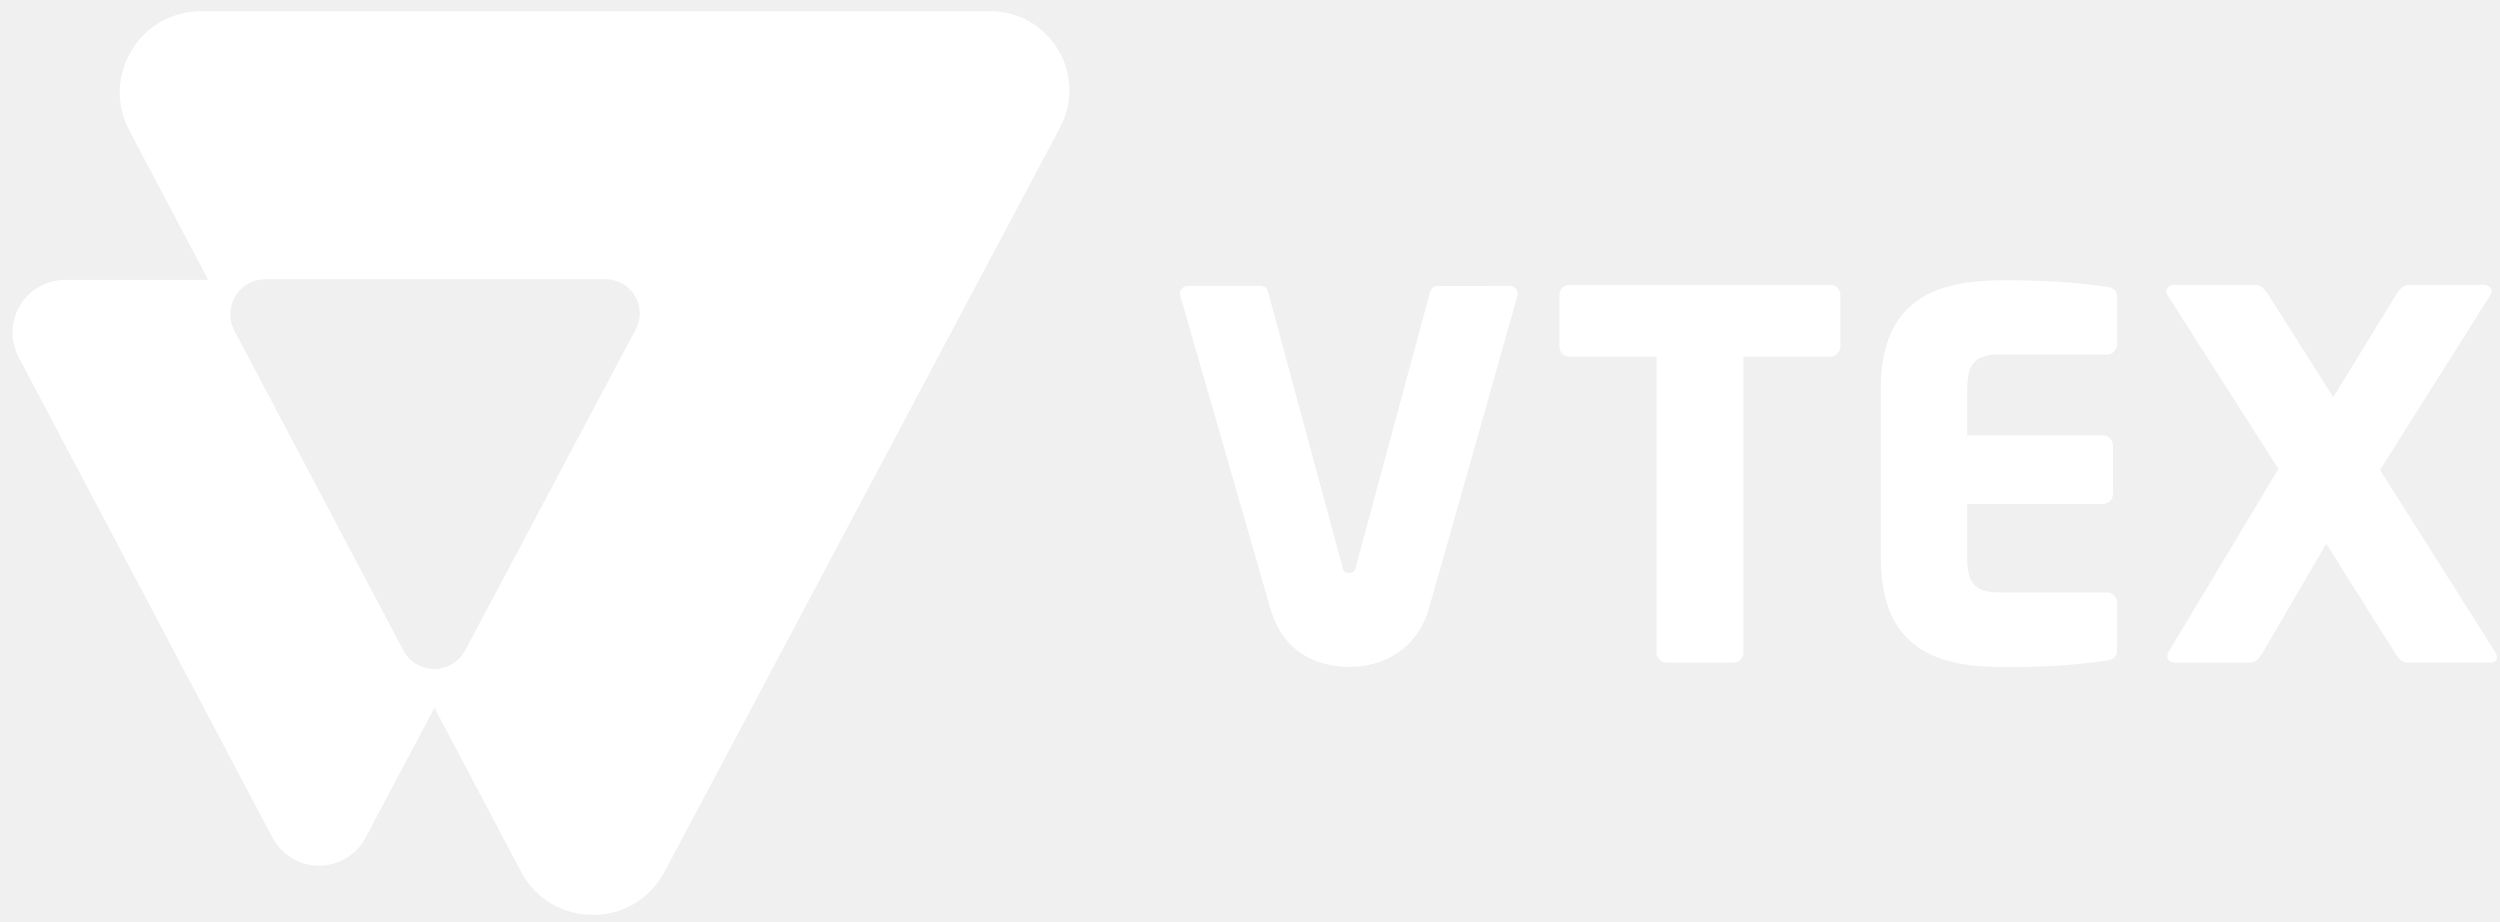
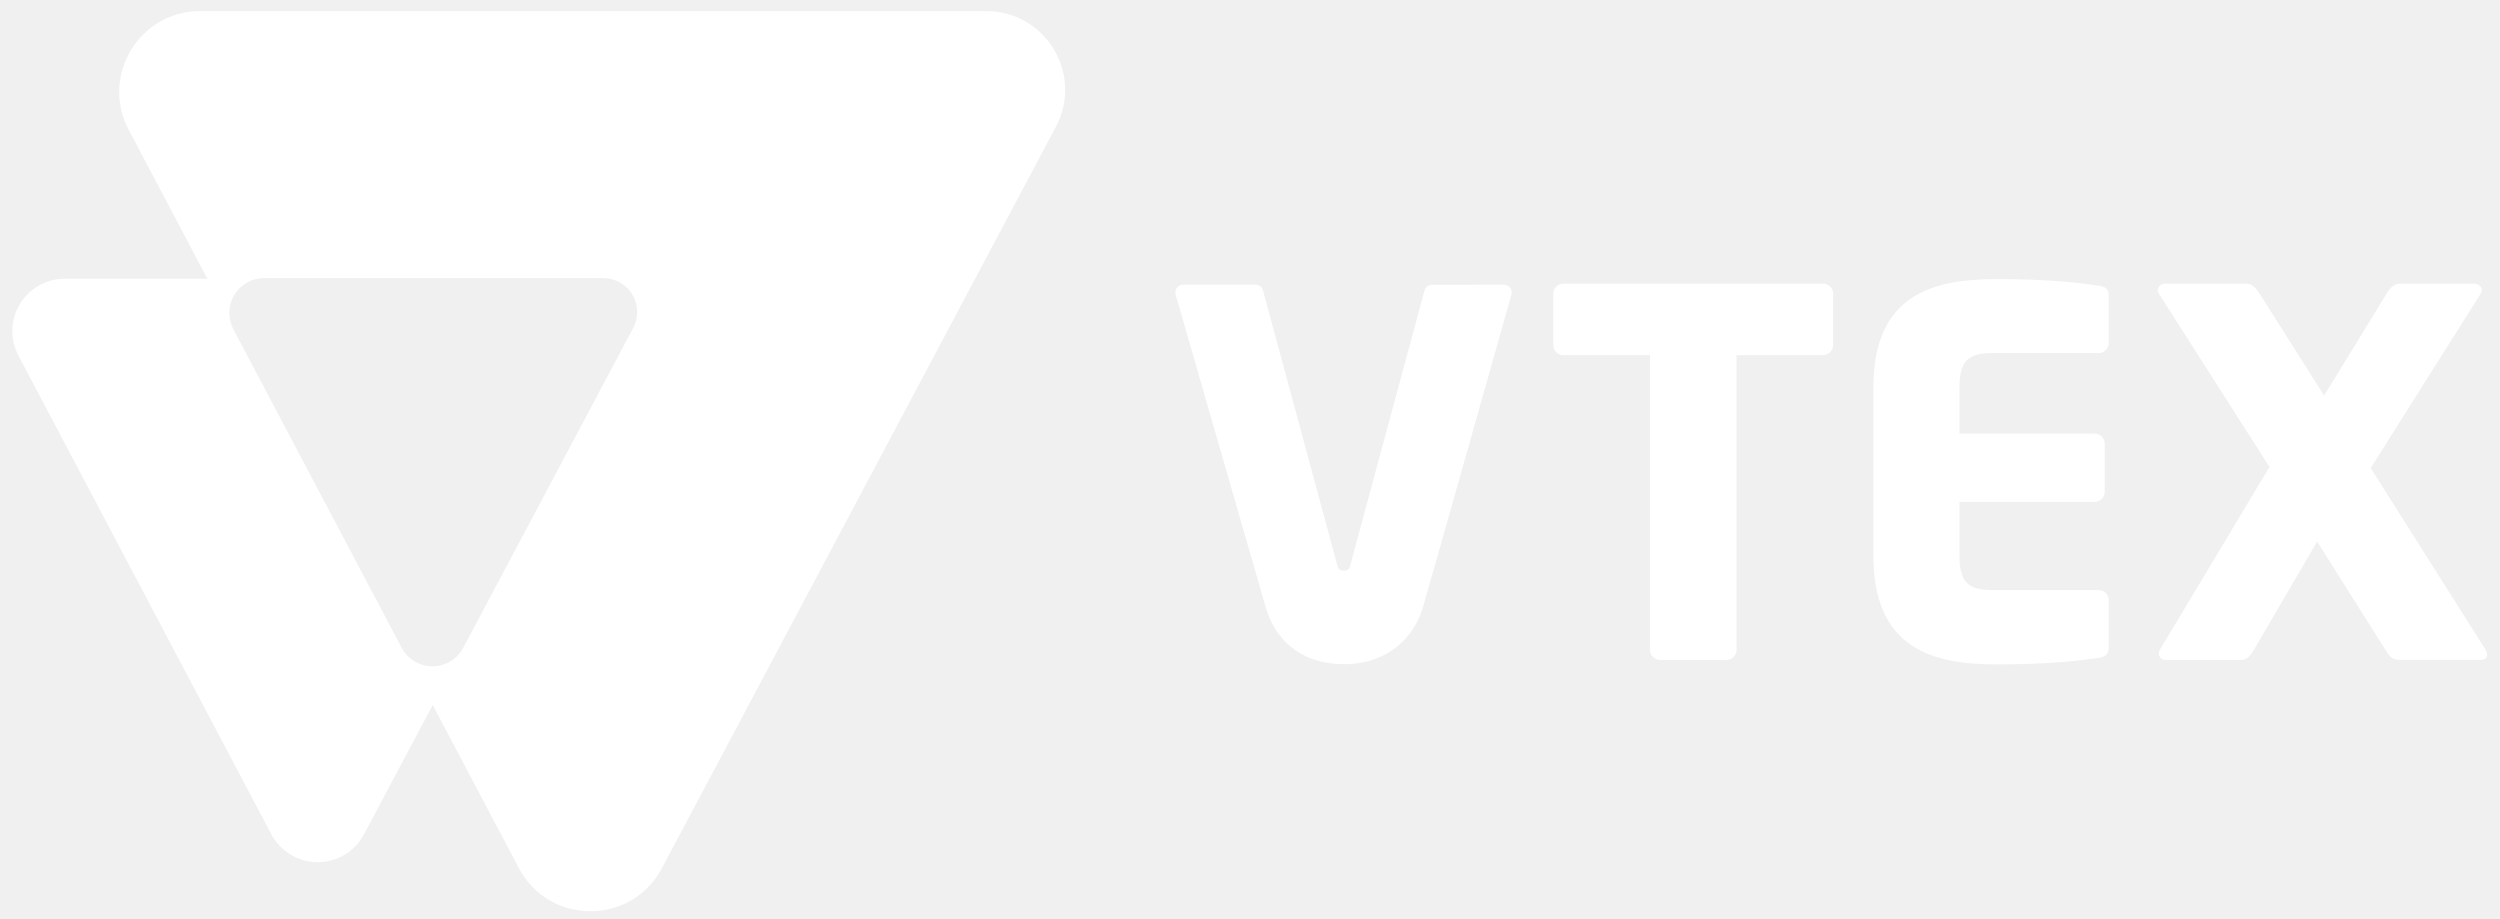
- <svg xmlns="http://www.w3.org/2000/svg" width="198" height="73" viewBox="0 0 198 73" fill="none">
-   <path d="M78.431 0.891H15.923C11.076 0.891 7.973 6.044 10.241 10.327L16.493 22.167H5.158C4.44 22.167 3.735 22.353 3.11 22.706C2.485 23.059 1.961 23.567 1.591 24.182C1.22 24.797 1.014 25.497 0.993 26.214C0.972 26.931 1.137 27.642 1.471 28.277L21.582 66.342C21.937 67.011 22.467 67.572 23.116 67.962C23.765 68.353 24.509 68.559 25.266 68.559C26.023 68.559 26.767 68.353 27.416 67.962C28.065 67.572 28.595 67.011 28.95 66.342L34.411 56.06L41.264 69.033C43.676 73.596 50.209 73.604 52.629 69.046L83.96 10.088C86.174 5.918 83.153 0.891 78.431 0.891ZM50.353 26.081L36.843 51.509C36.607 51.954 36.254 52.327 35.822 52.586C35.391 52.846 34.896 52.983 34.392 52.983C33.888 52.983 33.394 52.846 32.962 52.586C32.53 52.327 32.177 51.954 31.941 51.509L18.562 26.188C18.339 25.766 18.228 25.293 18.241 24.816C18.253 24.338 18.389 23.872 18.635 23.462C18.881 23.053 19.228 22.713 19.643 22.477C20.059 22.241 20.528 22.117 21.006 22.115H47.969C48.435 22.115 48.893 22.236 49.298 22.465C49.704 22.695 50.043 23.025 50.283 23.424C50.523 23.823 50.655 24.278 50.667 24.744C50.68 25.209 50.571 25.67 50.353 26.081ZM144.916 28.242H138.079V51.676C138.079 51.89 137.994 52.094 137.843 52.245C137.692 52.396 137.487 52.481 137.273 52.482H132C131.787 52.481 131.582 52.396 131.431 52.245C131.28 52.094 131.195 51.89 131.195 51.676V28.242H124.317C124.214 28.247 124.11 28.23 124.013 28.194C123.916 28.157 123.828 28.102 123.753 28.03C123.677 27.959 123.617 27.873 123.576 27.778C123.535 27.683 123.513 27.581 123.512 27.477V23.332C123.513 23.228 123.535 23.126 123.576 23.031C123.617 22.936 123.677 22.85 123.753 22.779C123.828 22.707 123.916 22.652 124.013 22.615C124.11 22.579 124.214 22.562 124.317 22.567H144.915C145.128 22.556 145.337 22.631 145.496 22.775C145.654 22.918 145.749 23.119 145.76 23.332V27.479C145.749 27.691 145.654 27.891 145.496 28.034C145.338 28.177 145.129 28.252 144.916 28.242ZM166.866 52.313C165.457 52.513 163.087 52.836 158.74 52.836C153.547 52.836 148.959 51.507 148.959 44.182V30.811C148.959 23.486 153.589 22.197 158.78 22.197C163.126 22.197 165.457 22.52 166.866 22.72C167.429 22.8 167.672 23.003 167.672 23.526V27.275C167.671 27.488 167.586 27.693 167.435 27.844C167.284 27.995 167.08 28.08 166.866 28.08H158.379C156.487 28.08 155.804 28.724 155.804 30.818V34.481H166.545C166.759 34.482 166.963 34.567 167.114 34.718C167.265 34.869 167.35 35.074 167.351 35.287V39.111C167.35 39.325 167.265 39.529 167.114 39.68C166.963 39.831 166.759 39.916 166.545 39.917H155.804V44.184C155.804 46.276 156.487 46.921 158.379 46.921H166.866C167.08 46.922 167.284 47.007 167.435 47.158C167.586 47.309 167.671 47.513 167.672 47.727V51.471C167.672 51.99 167.429 52.233 166.866 52.313ZM197.236 52.473H190.836C190.313 52.473 190.071 52.306 189.79 51.87L184.241 43.06L179.214 51.676C178.931 52.159 178.651 52.482 178.211 52.482H172.254C171.852 52.482 171.651 52.239 171.651 51.959C171.659 51.86 171.686 51.764 171.731 51.676L180.451 37.136L171.641 23.329C171.596 23.255 171.569 23.172 171.561 23.086C171.575 22.938 171.646 22.802 171.758 22.704C171.87 22.607 172.016 22.556 172.164 22.563H178.644C179.087 22.563 179.409 22.966 179.647 23.329L184.796 31.46L189.78 23.329C189.981 22.966 190.343 22.563 190.783 22.563H196.739C196.888 22.556 197.033 22.607 197.145 22.704C197.258 22.802 197.328 22.938 197.343 23.086C197.335 23.172 197.307 23.255 197.263 23.329L188.496 37.221L197.639 51.676C197.71 51.799 197.751 51.937 197.759 52.079C197.761 52.313 197.558 52.473 197.236 52.473ZM113.865 22.647C113.721 22.647 113.582 22.697 113.471 22.789C113.36 22.88 113.284 23.007 113.256 23.148L107.414 44.773C107.333 45.216 107.213 45.377 106.85 45.377C106.488 45.377 106.367 45.21 106.287 44.773L100.437 23.143C100.41 23.002 100.334 22.875 100.223 22.784C100.112 22.692 99.973 22.642 99.829 22.642H94.078C93.984 22.642 93.892 22.663 93.808 22.704C93.724 22.744 93.65 22.804 93.592 22.877C93.534 22.95 93.493 23.036 93.472 23.127C93.452 23.218 93.452 23.313 93.473 23.404C93.473 23.404 100.61 48.205 100.688 48.449C101.641 51.404 103.952 52.816 106.894 52.816C109.695 52.816 112.14 51.337 113.096 48.457C113.21 48.123 120.187 23.402 120.187 23.402C120.208 23.311 120.208 23.217 120.188 23.126C120.167 23.035 120.126 22.949 120.068 22.876C120.01 22.803 119.936 22.744 119.852 22.704C119.768 22.663 119.676 22.642 119.582 22.642L113.865 22.647Z" fill="white" />
+ <svg xmlns="http://www.w3.org/2000/svg" width="166" height="61" viewBox="0 0 166 61" fill="none">
+   <path d="M65.494 0.738H13.292C9.244 0.738 6.652 5.041 8.546 8.618L13.768 18.506H4.301C3.702 18.506 3.113 18.661 2.591 18.956C2.069 19.251 1.632 19.675 1.322 20.189C1.012 20.702 0.84 21.286 0.823 21.886C0.805 22.485 0.943 23.078 1.222 23.609L18.018 55.398C18.314 55.957 18.757 56.425 19.299 56.751C19.841 57.077 20.461 57.249 21.094 57.249C21.727 57.249 22.347 57.077 22.889 56.751C23.431 56.425 23.874 55.957 24.17 55.398L28.732 46.811L34.454 57.645C36.468 61.455 41.925 61.462 43.946 57.656L70.111 8.419C71.96 4.936 69.437 0.738 65.494 0.738ZM42.045 21.775L30.762 43.01C30.565 43.382 30.271 43.693 29.91 43.91C29.549 44.127 29.137 44.242 28.716 44.242C28.295 44.242 27.882 44.127 27.521 43.91C27.161 43.693 26.866 43.382 26.669 43.01L15.495 21.864C15.309 21.512 15.216 21.117 15.227 20.718C15.238 20.319 15.351 19.93 15.556 19.588C15.761 19.245 16.052 18.962 16.398 18.765C16.745 18.568 17.137 18.464 17.536 18.463H40.054C40.443 18.463 40.826 18.563 41.164 18.755C41.503 18.946 41.786 19.222 41.986 19.556C42.187 19.889 42.297 20.269 42.307 20.658C42.318 21.046 42.227 21.431 42.045 21.775ZM121.018 23.579H115.307V43.15C115.307 43.328 115.236 43.499 115.11 43.625C114.984 43.751 114.813 43.822 114.635 43.822H110.231C110.053 43.822 109.882 43.751 109.756 43.625C109.63 43.499 109.559 43.328 109.558 43.15V23.579H103.815C103.728 23.583 103.642 23.569 103.561 23.539C103.48 23.508 103.406 23.462 103.343 23.402C103.28 23.343 103.23 23.271 103.195 23.192C103.161 23.112 103.143 23.027 103.142 22.94V19.479C103.143 19.392 103.161 19.307 103.195 19.227C103.23 19.148 103.28 19.076 103.343 19.017C103.406 18.957 103.48 18.911 103.561 18.88C103.642 18.85 103.728 18.836 103.815 18.84H121.016C121.194 18.831 121.369 18.894 121.501 19.013C121.633 19.133 121.713 19.3 121.722 19.479V22.942C121.713 23.119 121.633 23.286 121.501 23.406C121.369 23.525 121.195 23.587 121.018 23.579ZM139.348 43.681C138.172 43.849 136.192 44.118 132.562 44.118C128.225 44.118 124.394 43.009 124.394 36.891V25.725C124.394 19.607 128.26 18.531 132.596 18.531C136.225 18.531 138.172 18.8 139.348 18.968C139.819 19.035 140.021 19.204 140.021 19.641V22.771C140.021 22.95 139.95 23.121 139.824 23.247C139.698 23.373 139.527 23.444 139.348 23.444H132.261C130.681 23.444 130.11 23.982 130.11 25.73V28.79H139.08C139.259 28.79 139.43 28.861 139.556 28.987C139.682 29.113 139.753 29.284 139.753 29.463V32.656C139.753 32.835 139.682 33.005 139.556 33.132C139.43 33.258 139.259 33.329 139.08 33.329H130.11V36.892C130.11 38.64 130.681 39.179 132.261 39.179H139.348C139.527 39.179 139.698 39.25 139.824 39.376C139.95 39.502 140.021 39.673 140.021 39.852V42.978C140.021 43.412 139.819 43.614 139.348 43.681ZM164.711 43.816H159.367C158.93 43.816 158.727 43.676 158.493 43.312L153.859 35.955L149.66 43.15C149.424 43.553 149.19 43.822 148.823 43.822H143.848C143.512 43.822 143.344 43.62 143.344 43.386C143.351 43.303 143.374 43.223 143.411 43.15L150.693 31.006L143.336 19.476C143.299 19.414 143.276 19.345 143.269 19.274C143.281 19.15 143.34 19.036 143.434 18.955C143.528 18.873 143.649 18.831 143.773 18.837H149.184C149.554 18.837 149.824 19.173 150.022 19.476L154.322 26.266L158.484 19.476C158.652 19.173 158.955 18.837 159.322 18.837H164.296C164.42 18.831 164.542 18.873 164.635 18.955C164.729 19.036 164.788 19.15 164.8 19.274C164.793 19.345 164.771 19.414 164.733 19.476L157.412 31.078L165.047 43.15C165.107 43.252 165.141 43.368 165.148 43.486C165.149 43.681 164.98 43.816 164.711 43.816ZM95.085 18.907C94.965 18.907 94.849 18.949 94.757 19.025C94.664 19.101 94.601 19.207 94.577 19.325L89.698 37.385C89.631 37.755 89.53 37.889 89.227 37.889C88.924 37.889 88.824 37.749 88.757 37.385L83.872 19.321C83.849 19.203 83.785 19.097 83.693 19.021C83.6 18.945 83.484 18.903 83.364 18.902H78.561C78.483 18.902 78.406 18.92 78.335 18.954C78.265 18.988 78.203 19.038 78.155 19.099C78.106 19.16 78.072 19.231 78.055 19.307C78.038 19.384 78.038 19.463 78.056 19.539C78.056 19.539 84.016 40.251 84.081 40.455C84.877 42.922 86.807 44.102 89.264 44.102C91.603 44.102 93.645 42.866 94.443 40.461C94.538 40.182 100.366 19.537 100.366 19.537C100.383 19.461 100.383 19.382 100.366 19.306C100.349 19.23 100.314 19.159 100.266 19.098C100.217 19.037 100.156 18.988 100.085 18.954C100.015 18.92 99.938 18.902 99.86 18.902L95.085 18.907Z" fill="white" />
</svg>
